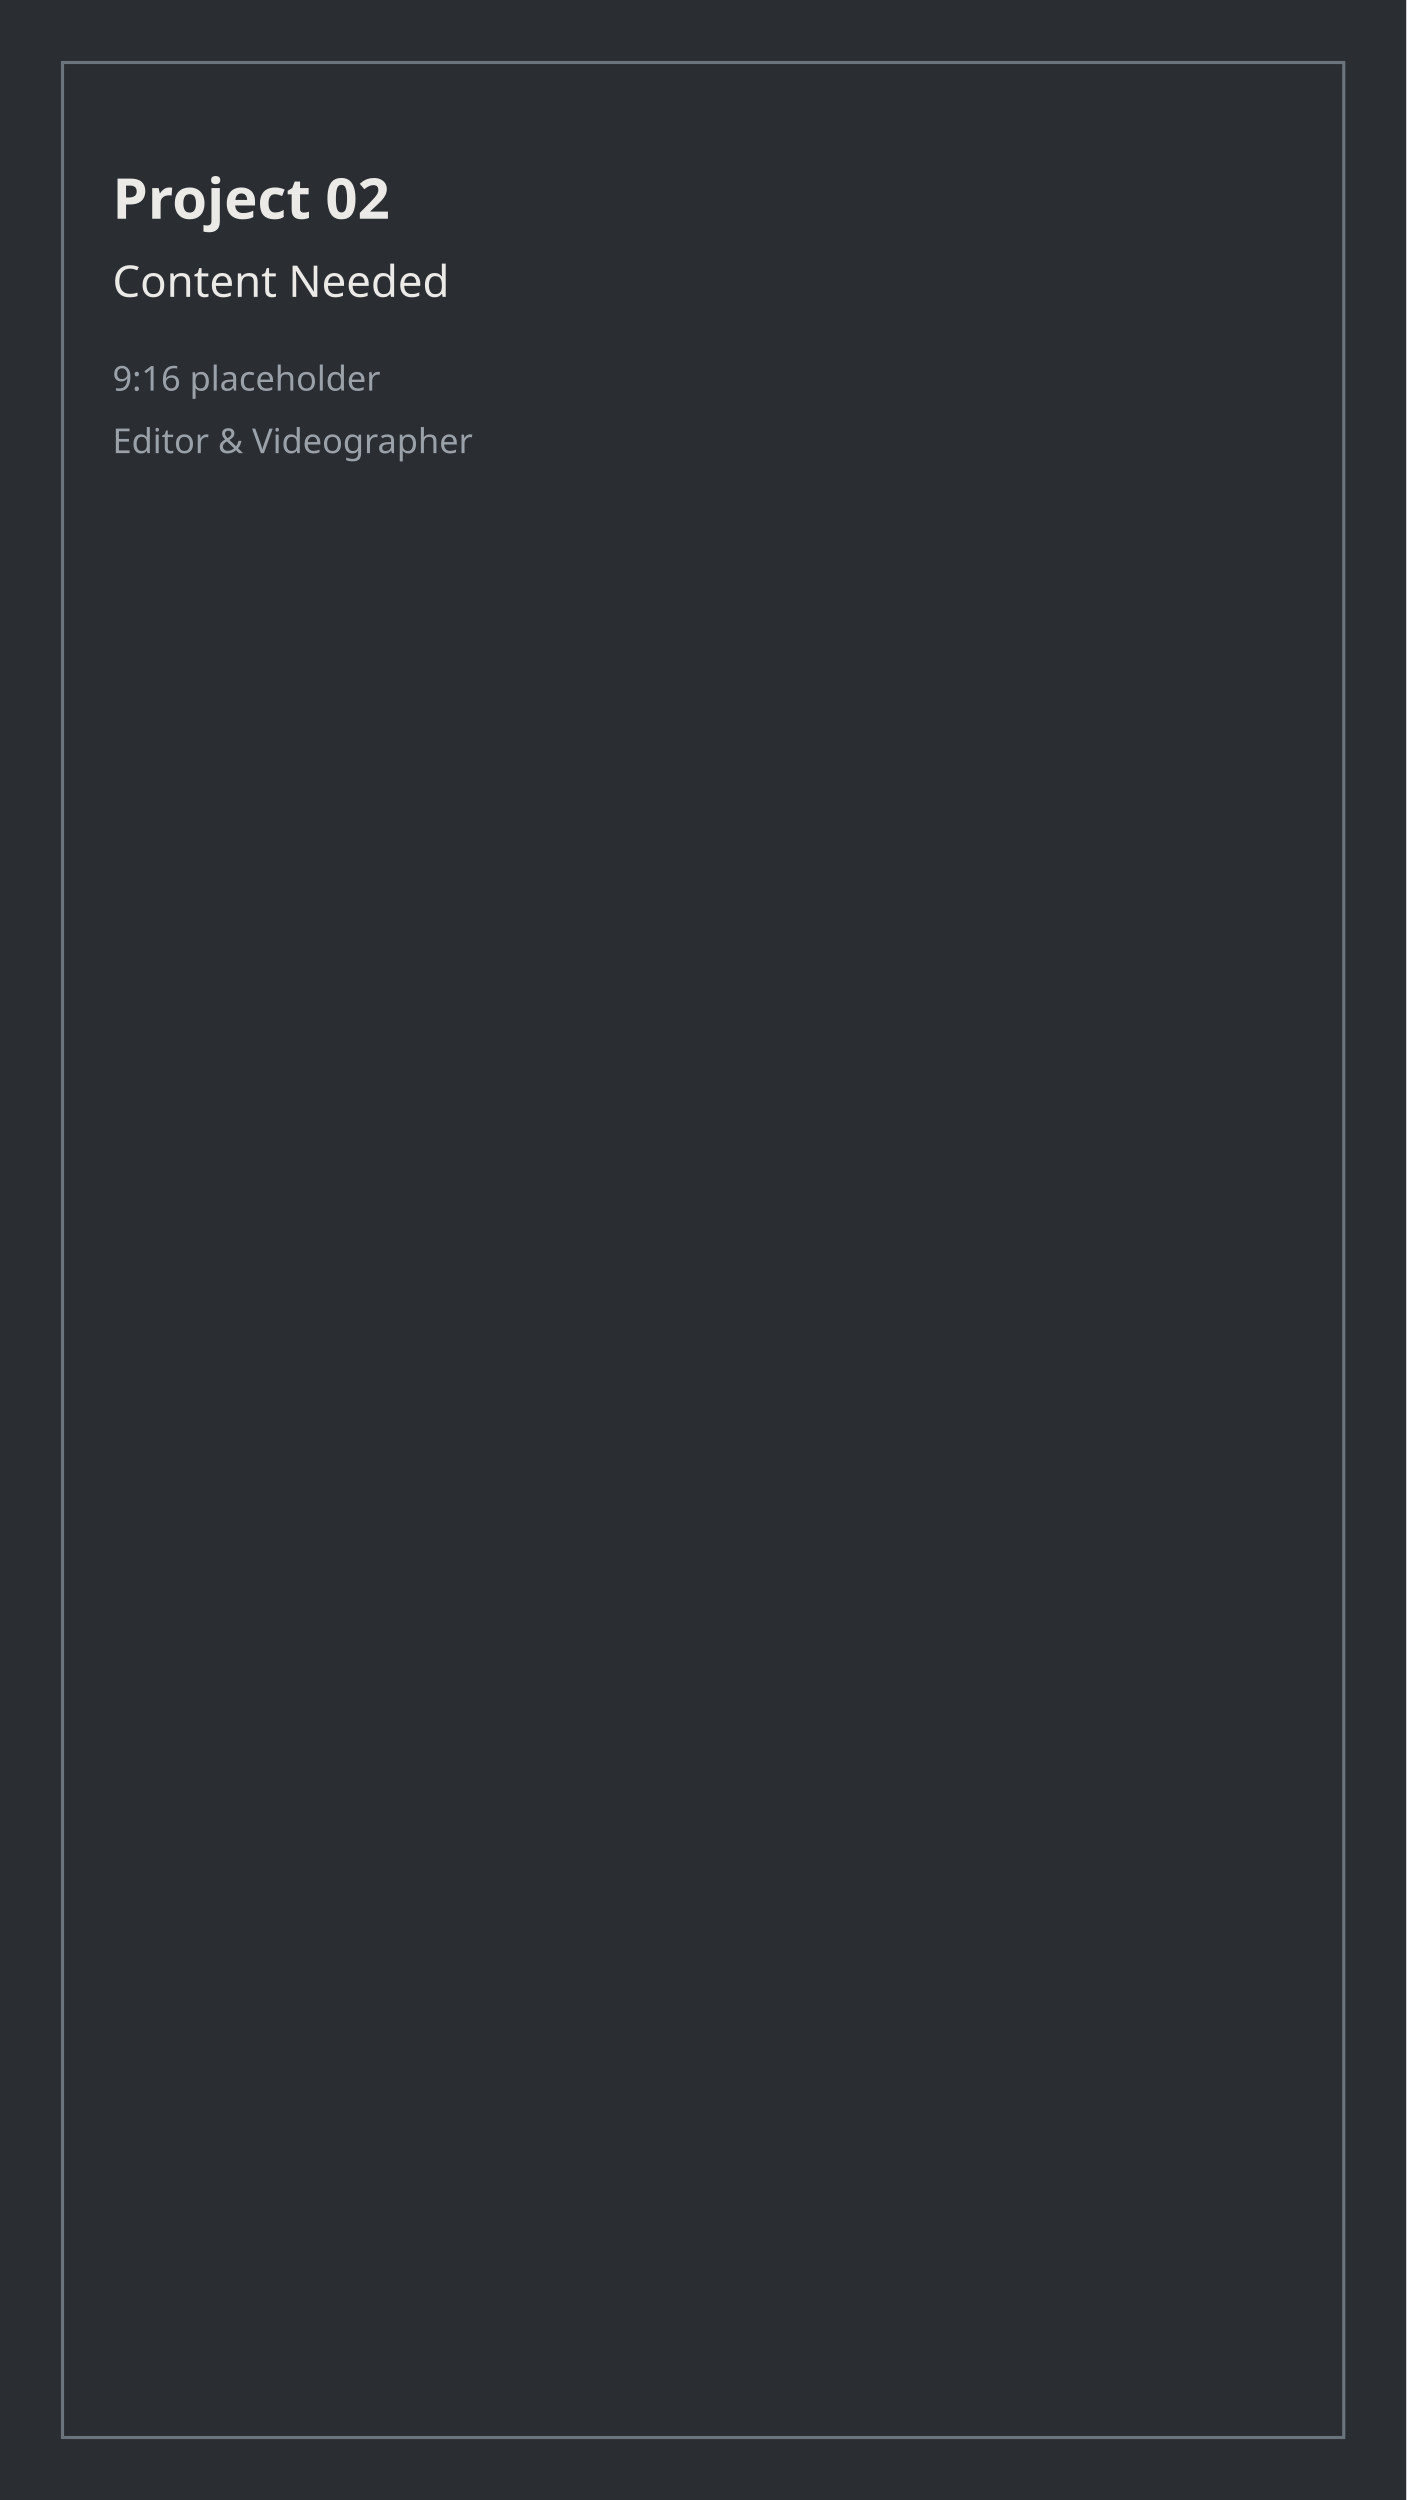
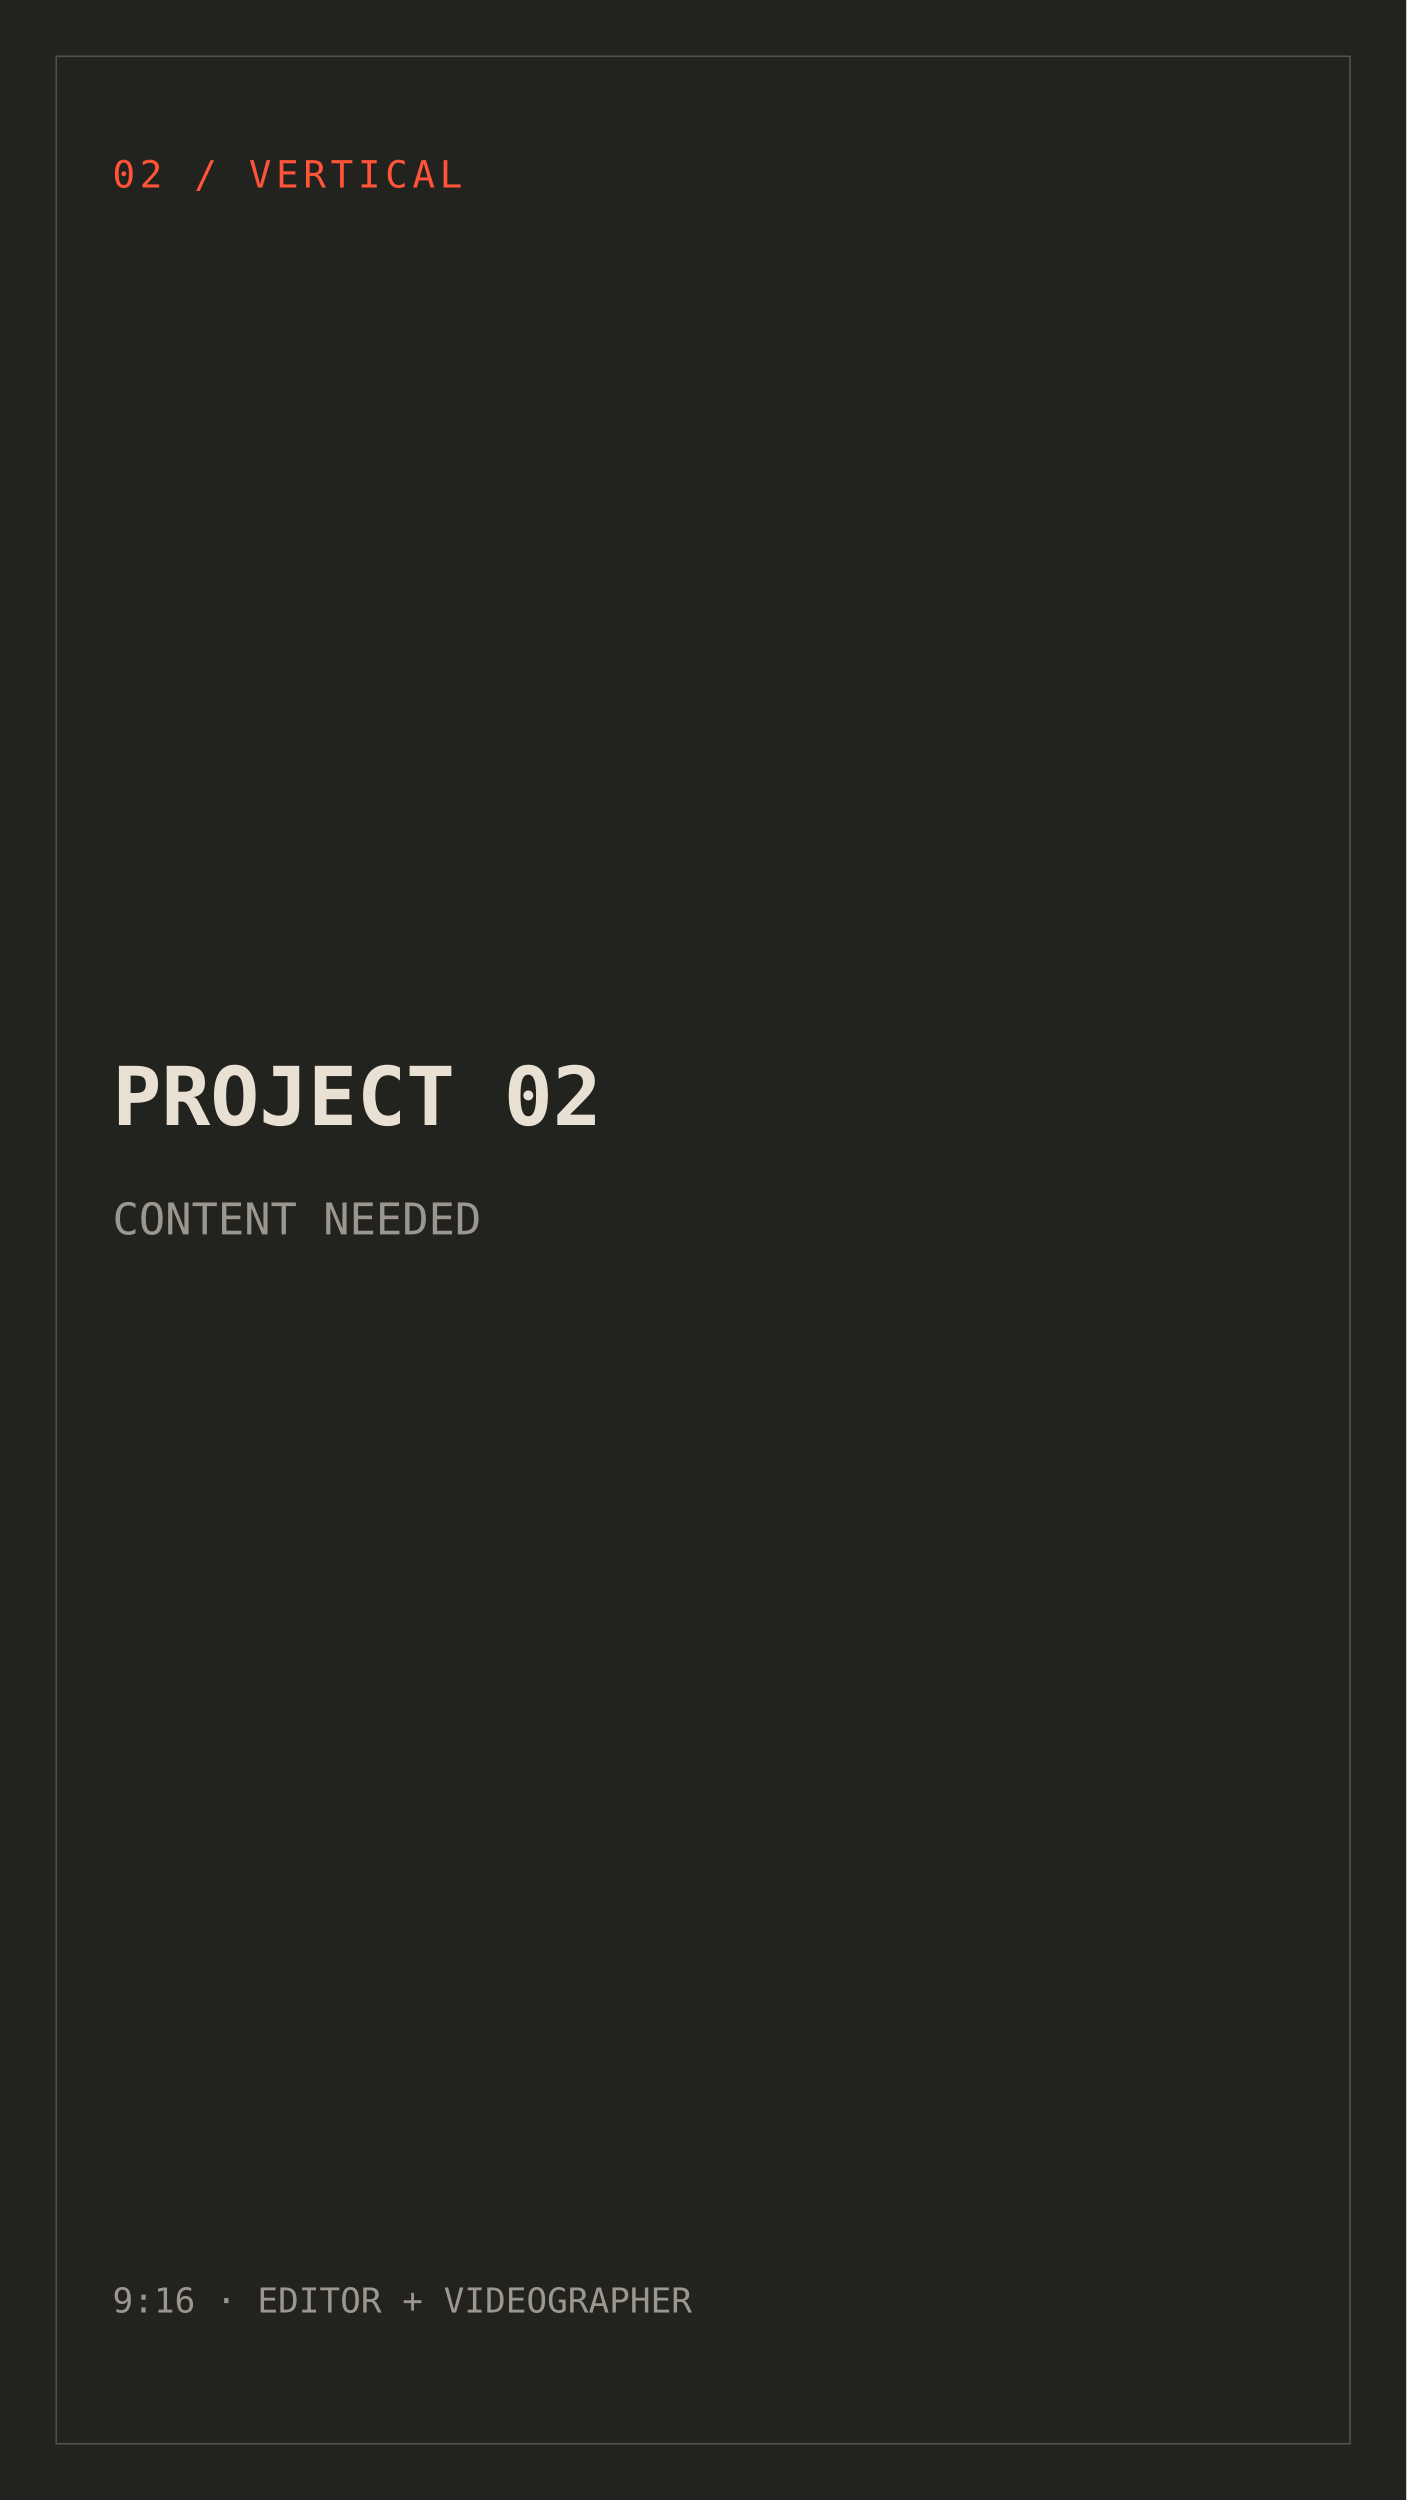
<svg xmlns="http://www.w3.org/2000/svg" width="900" height="1600" viewBox="0 0 900 1600" role="img" aria-label="Project 02 placeholder poster">
-   <rect width="900" height="1600" fill="#2A2E33" />
-   <rect x="40" y="40" width="820" height="1520" fill="none" stroke="#6B737C" stroke-width="2" />
-   <text x="72" y="140" fill="#ECEAE6" font-family="system-ui, sans-serif" font-size="36" font-weight="600">Project 02</text>
-   <text x="72" y="190" fill="#ECEAE6" font-family="system-ui, sans-serif" font-size="28">Content Needed</text>
-   <text x="72" y="250" fill="#9AA1A8" font-family="system-ui, sans-serif" font-size="22">9:16 placeholder</text>
-   <text x="72" y="290" fill="#9AA1A8" font-family="system-ui, sans-serif" font-size="22">Editor &amp; Videographer</text>
+   <rect width="900" height="1600" fill="#22221f" />
+   <rect x="36" y="36" width="828" height="1528" fill="none" stroke="#e8e0d2" stroke-opacity="0.25" />
+   <text x="72" y="120" fill="#ff5438" font-family="ui-monospace, monospace" font-size="24" letter-spacing="3">02 / VERTICAL</text>
+   <text x="72" y="720" fill="#e8e0d2" font-family="ui-monospace, monospace" font-size="52" font-weight="700">PROJECT 02</text>
+   <text x="72" y="790" fill="#9c978e" font-family="ui-monospace, monospace" font-size="28">CONTENT NEEDED</text>
+   <text x="72" y="1480" fill="#9c978e" font-family="ui-monospace, monospace" font-size="22">9:16 · EDITOR + VIDEOGRAPHER</text>
</svg>
